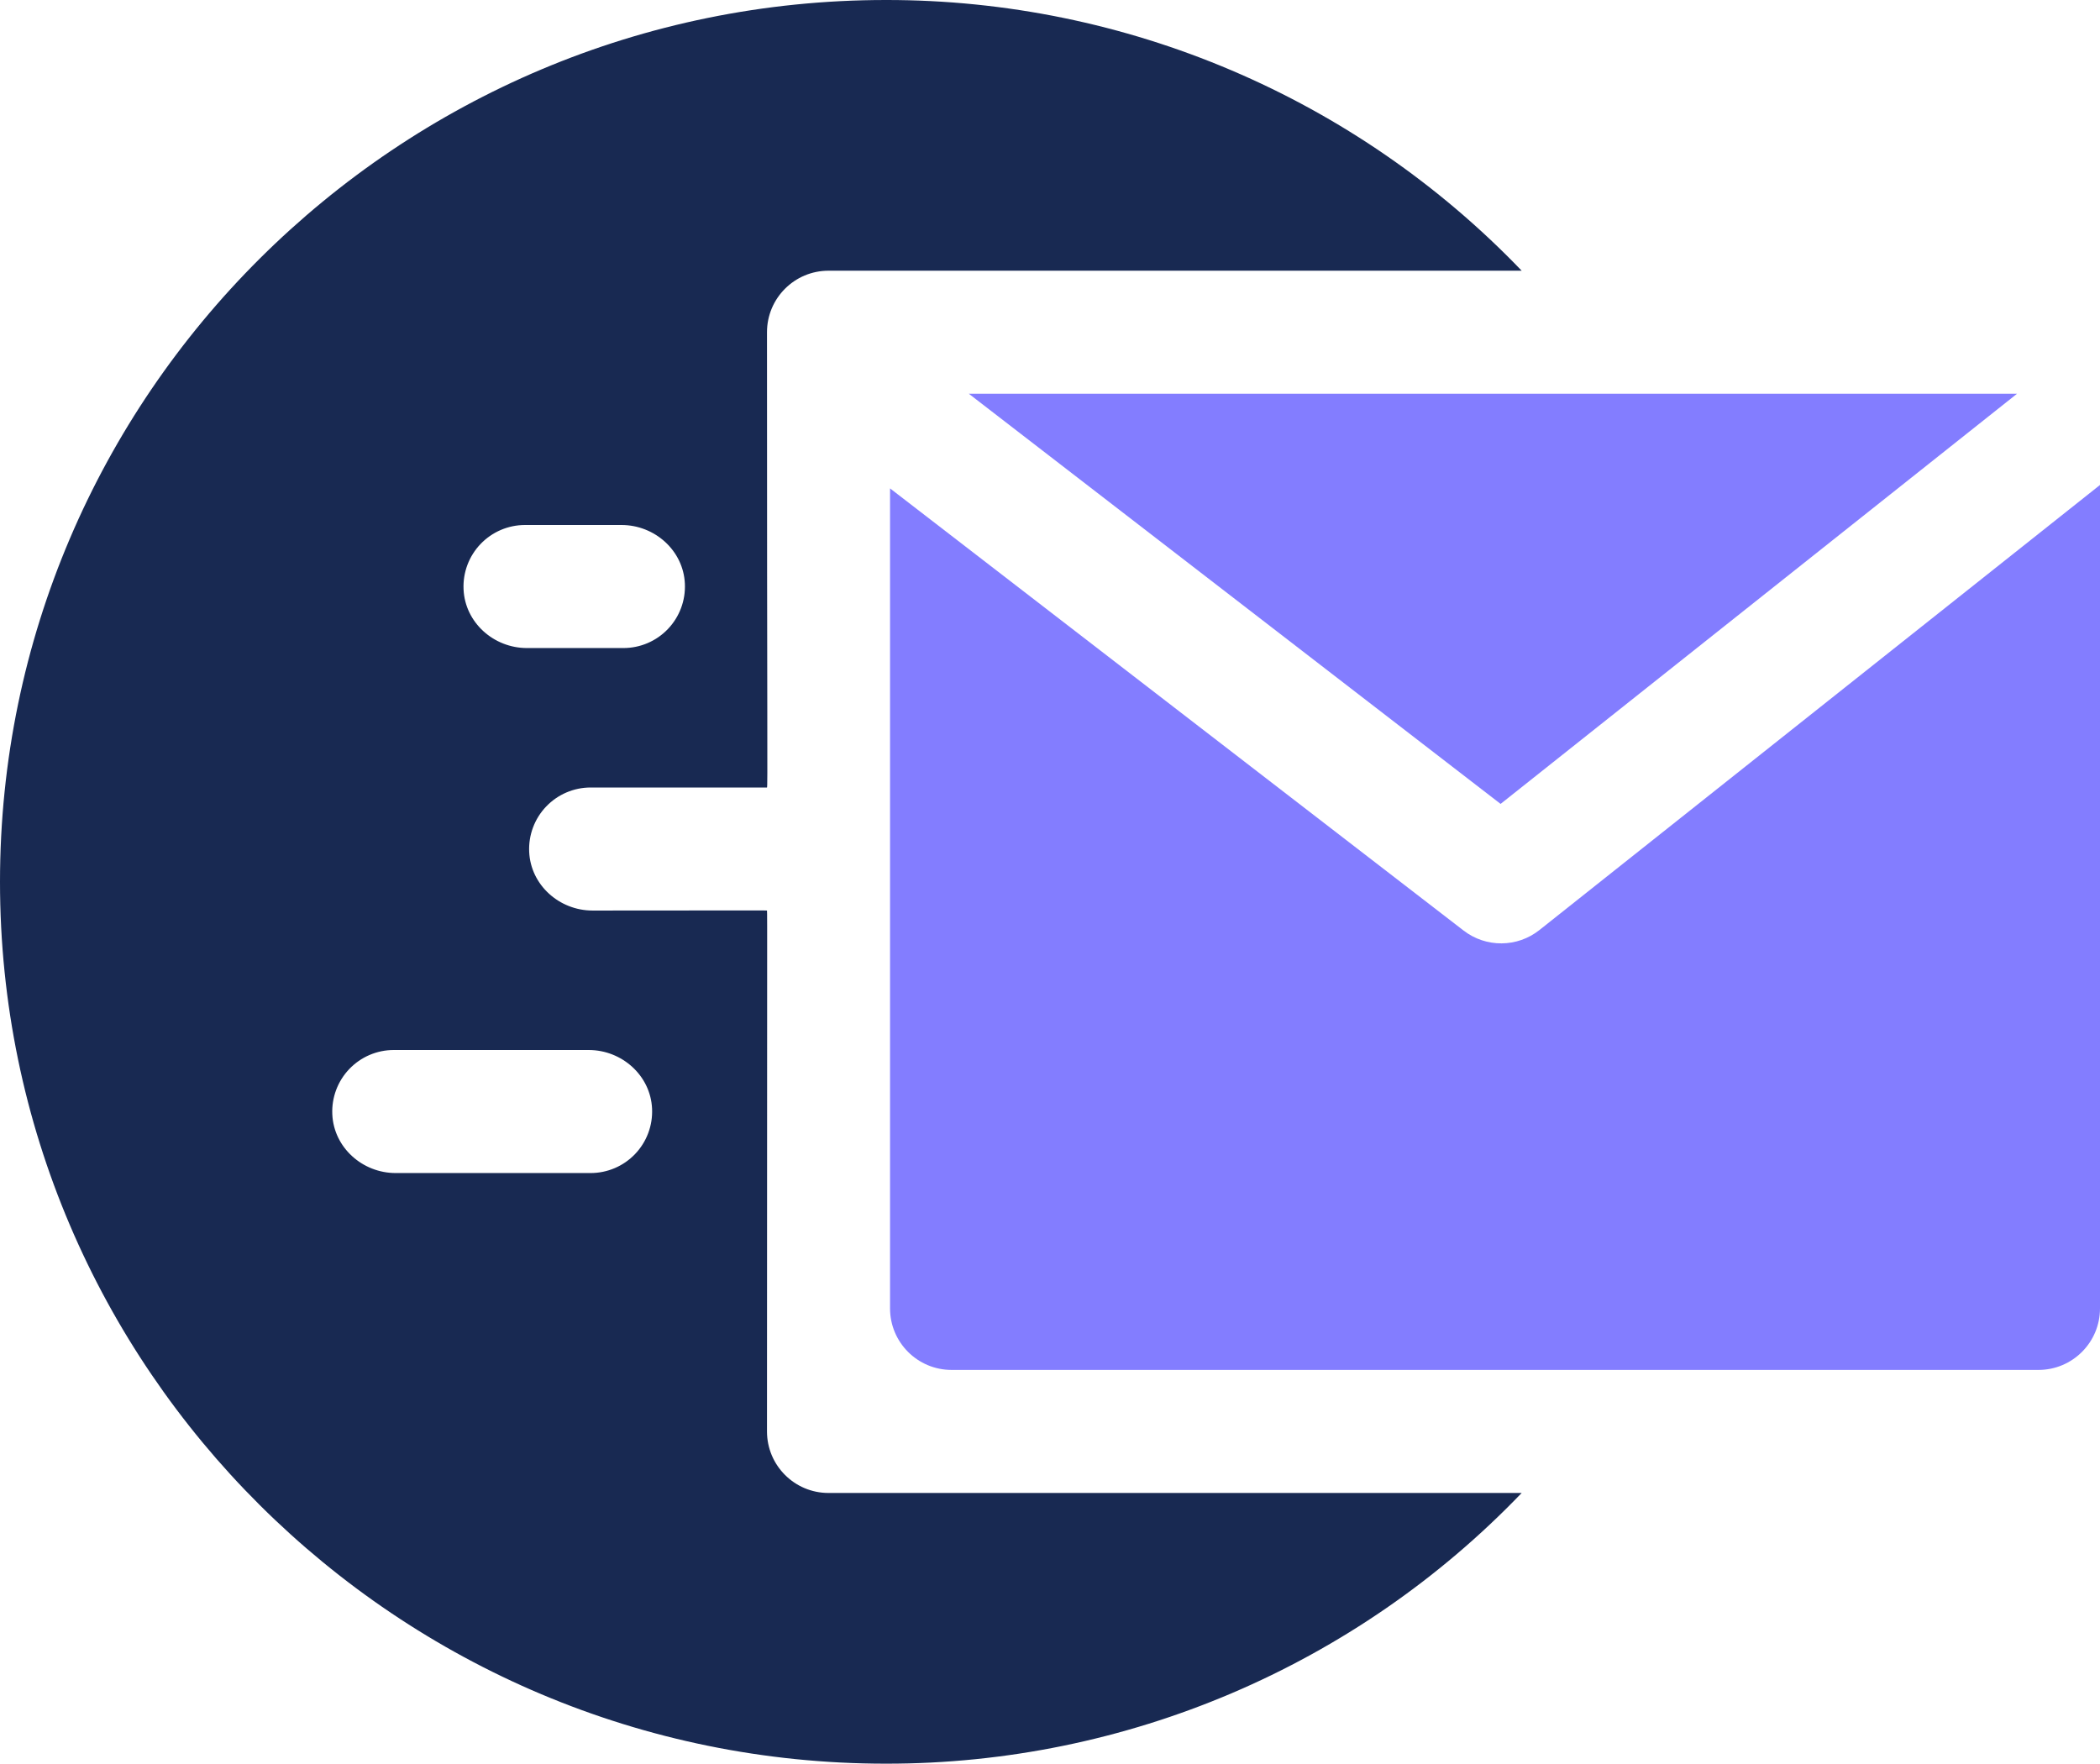
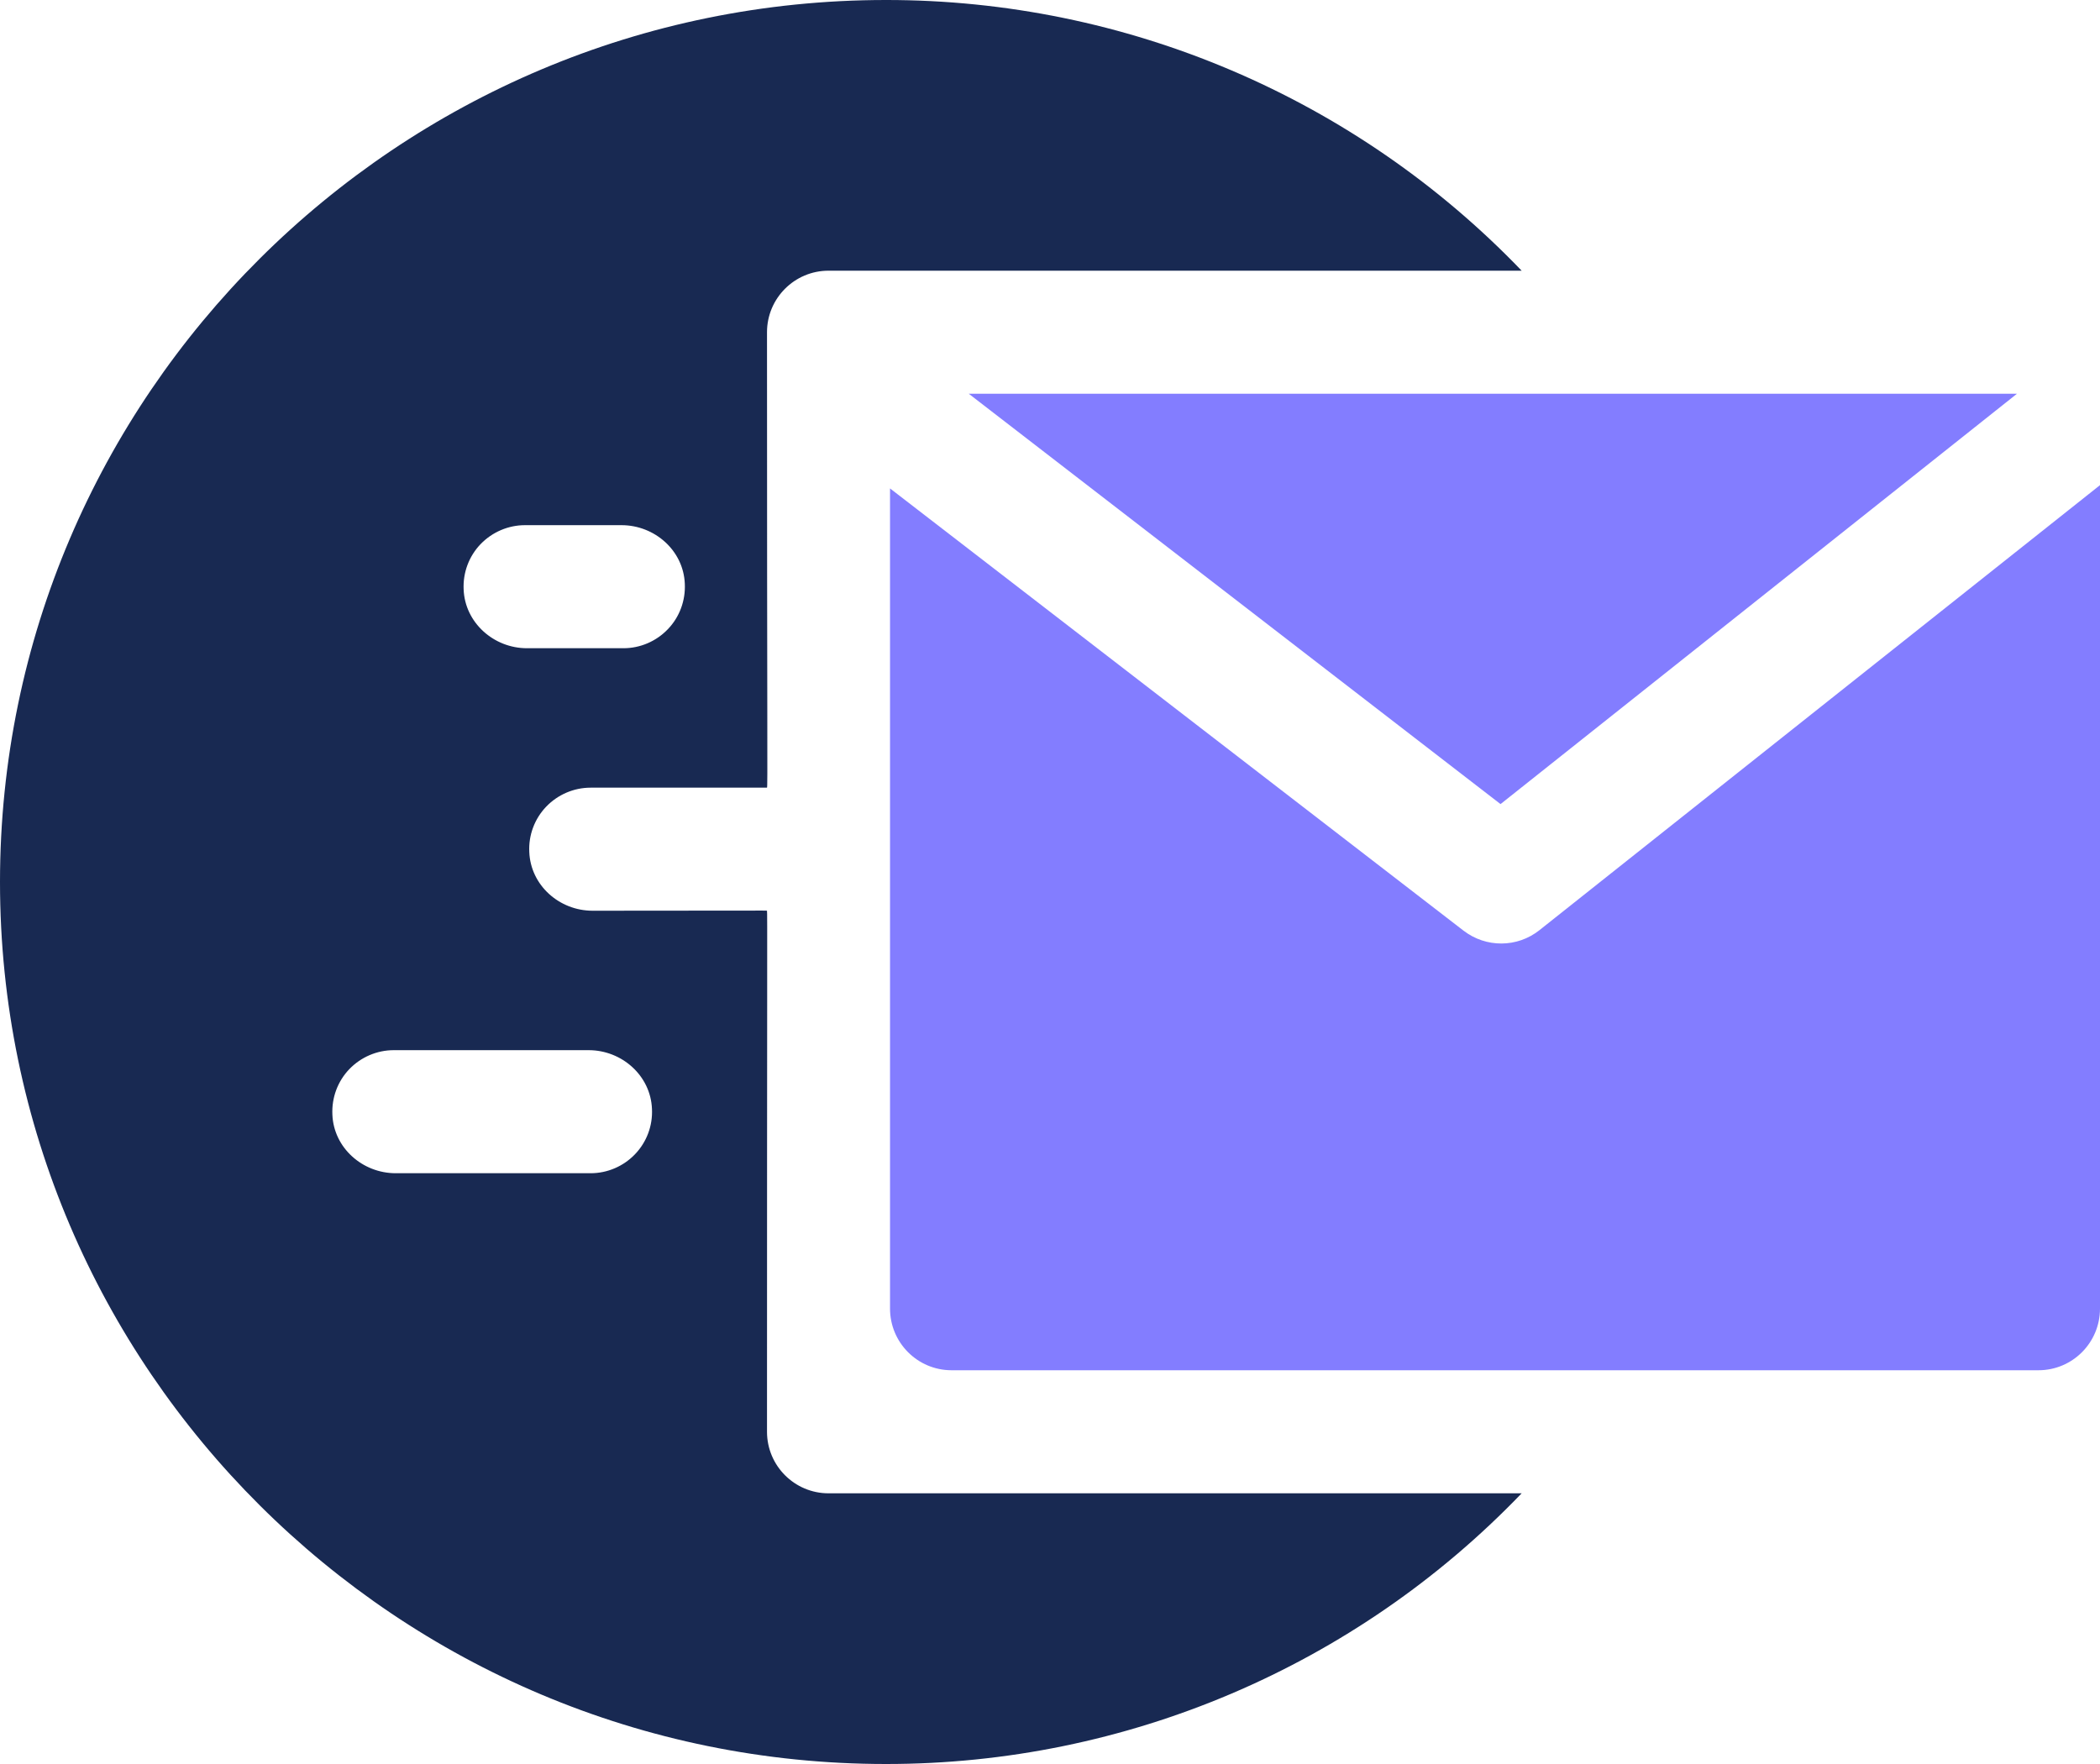
- <svg xmlns="http://www.w3.org/2000/svg" viewBox="0 0 512 430">
-   <defs>
-     <style>.cls-1{fill:#182952;}.cls-2{fill:#837dff;}</style>
-   </defs>
-   <g id="Layer_2" data-name="Layer 2">
-     <g id="Capa_1" data-name="Capa 1">
-       <path class="cls-1" d="M187,349c0-113,.1-126.93,0-127s-3.28,0-42.53,0c-8.1,0-15.09-6.22-15.45-14.31A15,15,0,0,1,144,192c39.66,0,42.8,0,43,0s0-12.77,0-111a15,15,0,0,1,15-15H371A214.56,214.56,0,0,0,216,0C96.9,0,0,96.45,0,215S96.9,430,216,430a214.56,214.56,0,0,0,155-66H202a15,15,0,0,1-15-15ZM128,128h23.53c8.1,0,15.09,6.22,15.45,14.31A15,15,0,0,1,152,158H128.47c-8.1,0-15.09-6.22-15.45-14.31A15,15,0,0,1,128,128Zm16,158H96.47c-8.1,0-15.09-6.22-15.45-14.31A15,15,0,0,1,96,256h47.53c8.1,0,15.09,6.22,15.45,14.31A15,15,0,0,1,144,286Z" />
-       <path class="cls-2" d="M491.77,96H236.21L365.86,196Z" />
-       <path class="cls-2" d="M375.33,226.75a15,15,0,0,1-18.49.13L217,119.07V319a15,15,0,0,0,15,15H497a15,15,0,0,0,15-15V118.24Z" />
-     </g>
+ <svg xmlns="http://www.w3.org/2000/svg" width="50pt" height="42pt" viewBox="0 0 50 42" version="1.1">
+   <g id="surface1">
+     <path style=" stroke:none;fill-rule:nonzero;fill:rgb(9.412%,16.078%,32.157%);fill-opacity:1;" d="M 18.262 34.09 C 18.262 23.051 18.273 21.691 18.262 21.684 C 18.25 21.676 17.941 21.684 14.109 21.684 C 13.316 21.684 12.633 21.078 12.602 20.285 C 12.582 19.887 12.727 19.496 13.004 19.207 C 13.281 18.918 13.664 18.754 14.062 18.754 C 17.938 18.754 18.242 18.754 18.262 18.754 C 18.281 18.754 18.262 17.508 18.262 7.91 C 18.262 7.102 18.918 6.445 19.727 6.445 L 36.23 6.445 C 32.273 2.324 26.809 -0.004 21.094 0 C 9.461 0 0 9.422 0 21 C 0 32.578 9.461 42 21.094 42 C 26.809 42.004 32.273 39.676 36.23 35.555 L 19.727 35.555 C 18.918 35.555 18.262 34.898 18.262 34.09 Z M 12.5 12.504 L 14.797 12.504 C 15.59 12.504 16.273 13.109 16.305 13.898 C 16.324 14.301 16.18 14.691 15.902 14.98 C 15.625 15.27 15.242 15.434 14.844 15.434 L 12.547 15.434 C 11.754 15.434 11.07 14.824 11.039 14.035 C 11.02 13.637 11.164 13.246 11.441 12.957 C 11.719 12.668 12.102 12.504 12.5 12.504 Z M 14.062 27.934 L 9.422 27.934 C 8.629 27.934 7.945 27.328 7.914 26.539 C 7.895 26.137 8.039 25.746 8.316 25.457 C 8.594 25.168 8.977 25.004 9.375 25.004 L 14.016 25.004 C 14.809 25.004 15.492 25.613 15.523 26.402 C 15.543 26.801 15.398 27.191 15.121 27.48 C 14.844 27.77 14.461 27.934 14.062 27.934 Z M 14.062 27.934 " />
+     <path style=" stroke:none;fill-rule:nonzero;fill:rgb(51.373%,49.02%,100%);fill-opacity:1;" d="M 48.023 9.375 L 23.066 9.375 L 35.727 19.145 Z M 48.023 9.375 " />
+     <path style=" stroke:none;fill-rule:nonzero;fill:rgb(51.373%,49.02%,100%);fill-opacity:1;" d="M 36.652 22.148 C 36.125 22.566 35.383 22.57 34.848 22.16 L 21.191 11.629 L 21.191 31.156 C 21.191 31.969 21.848 32.625 22.656 32.625 L 48.535 32.625 C 49.344 32.625 50 31.969 50 31.156 L 50 11.551 Z M 36.652 22.148 " />
  </g>
</svg>
